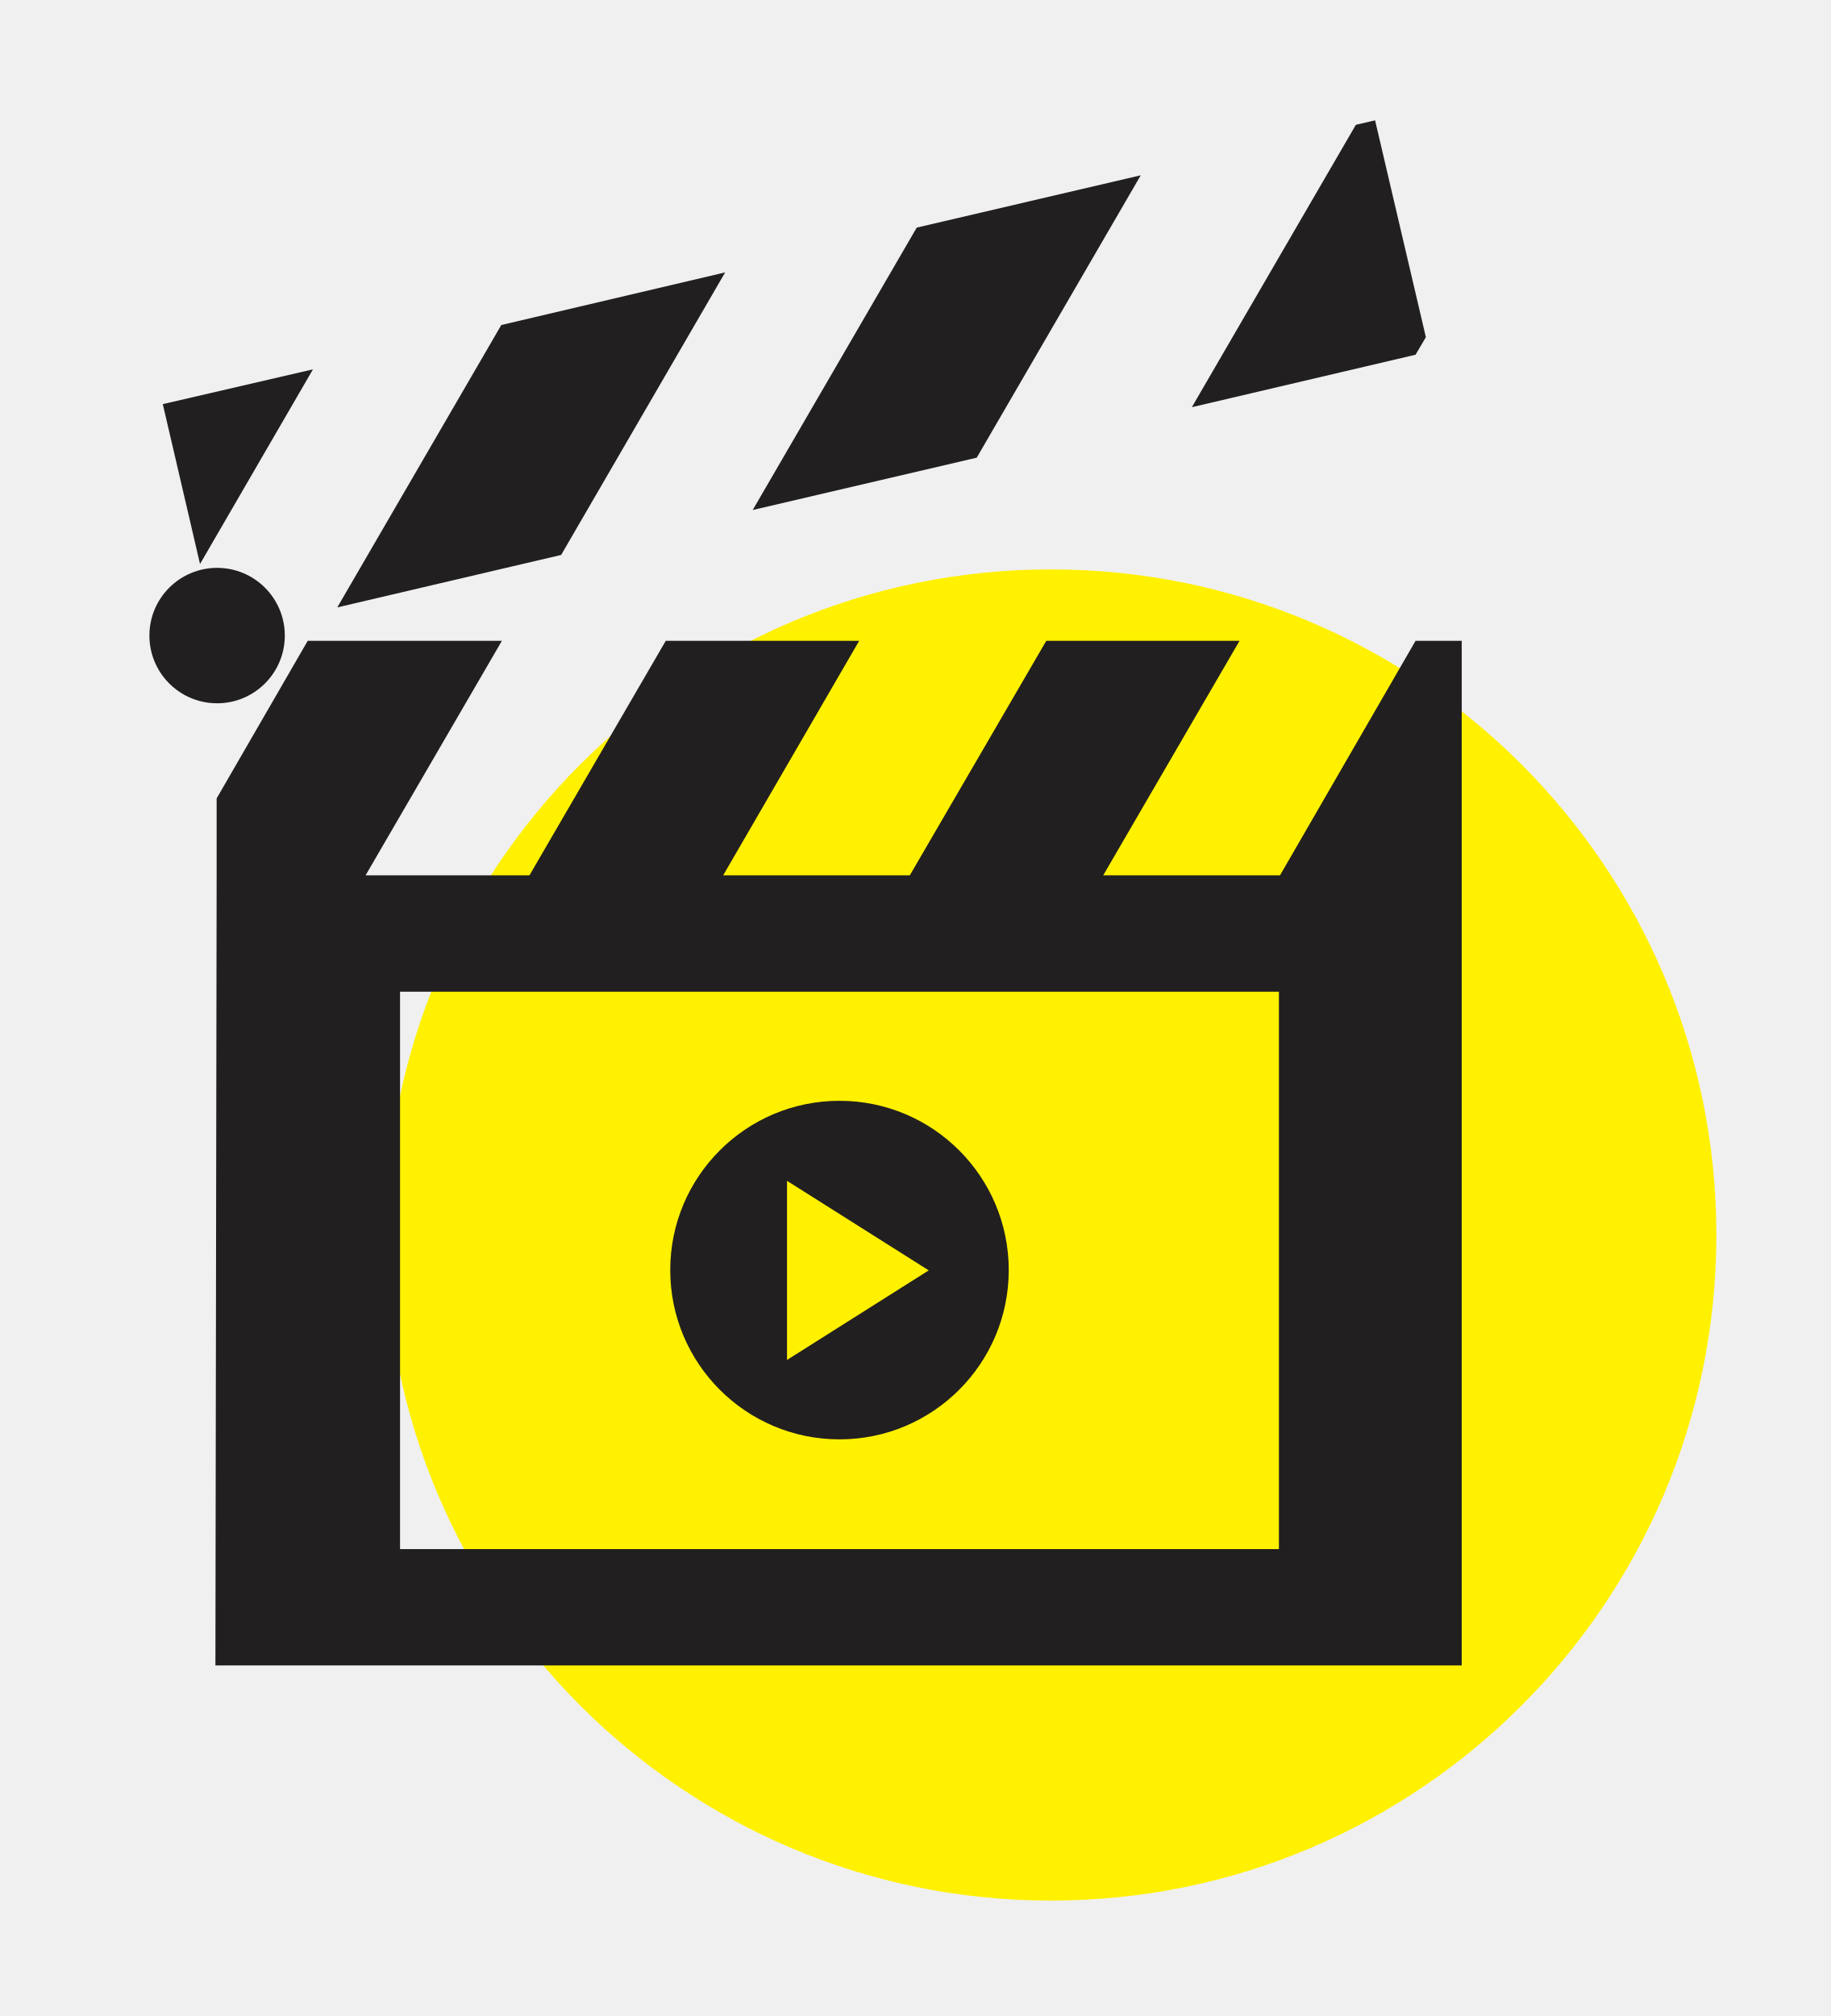
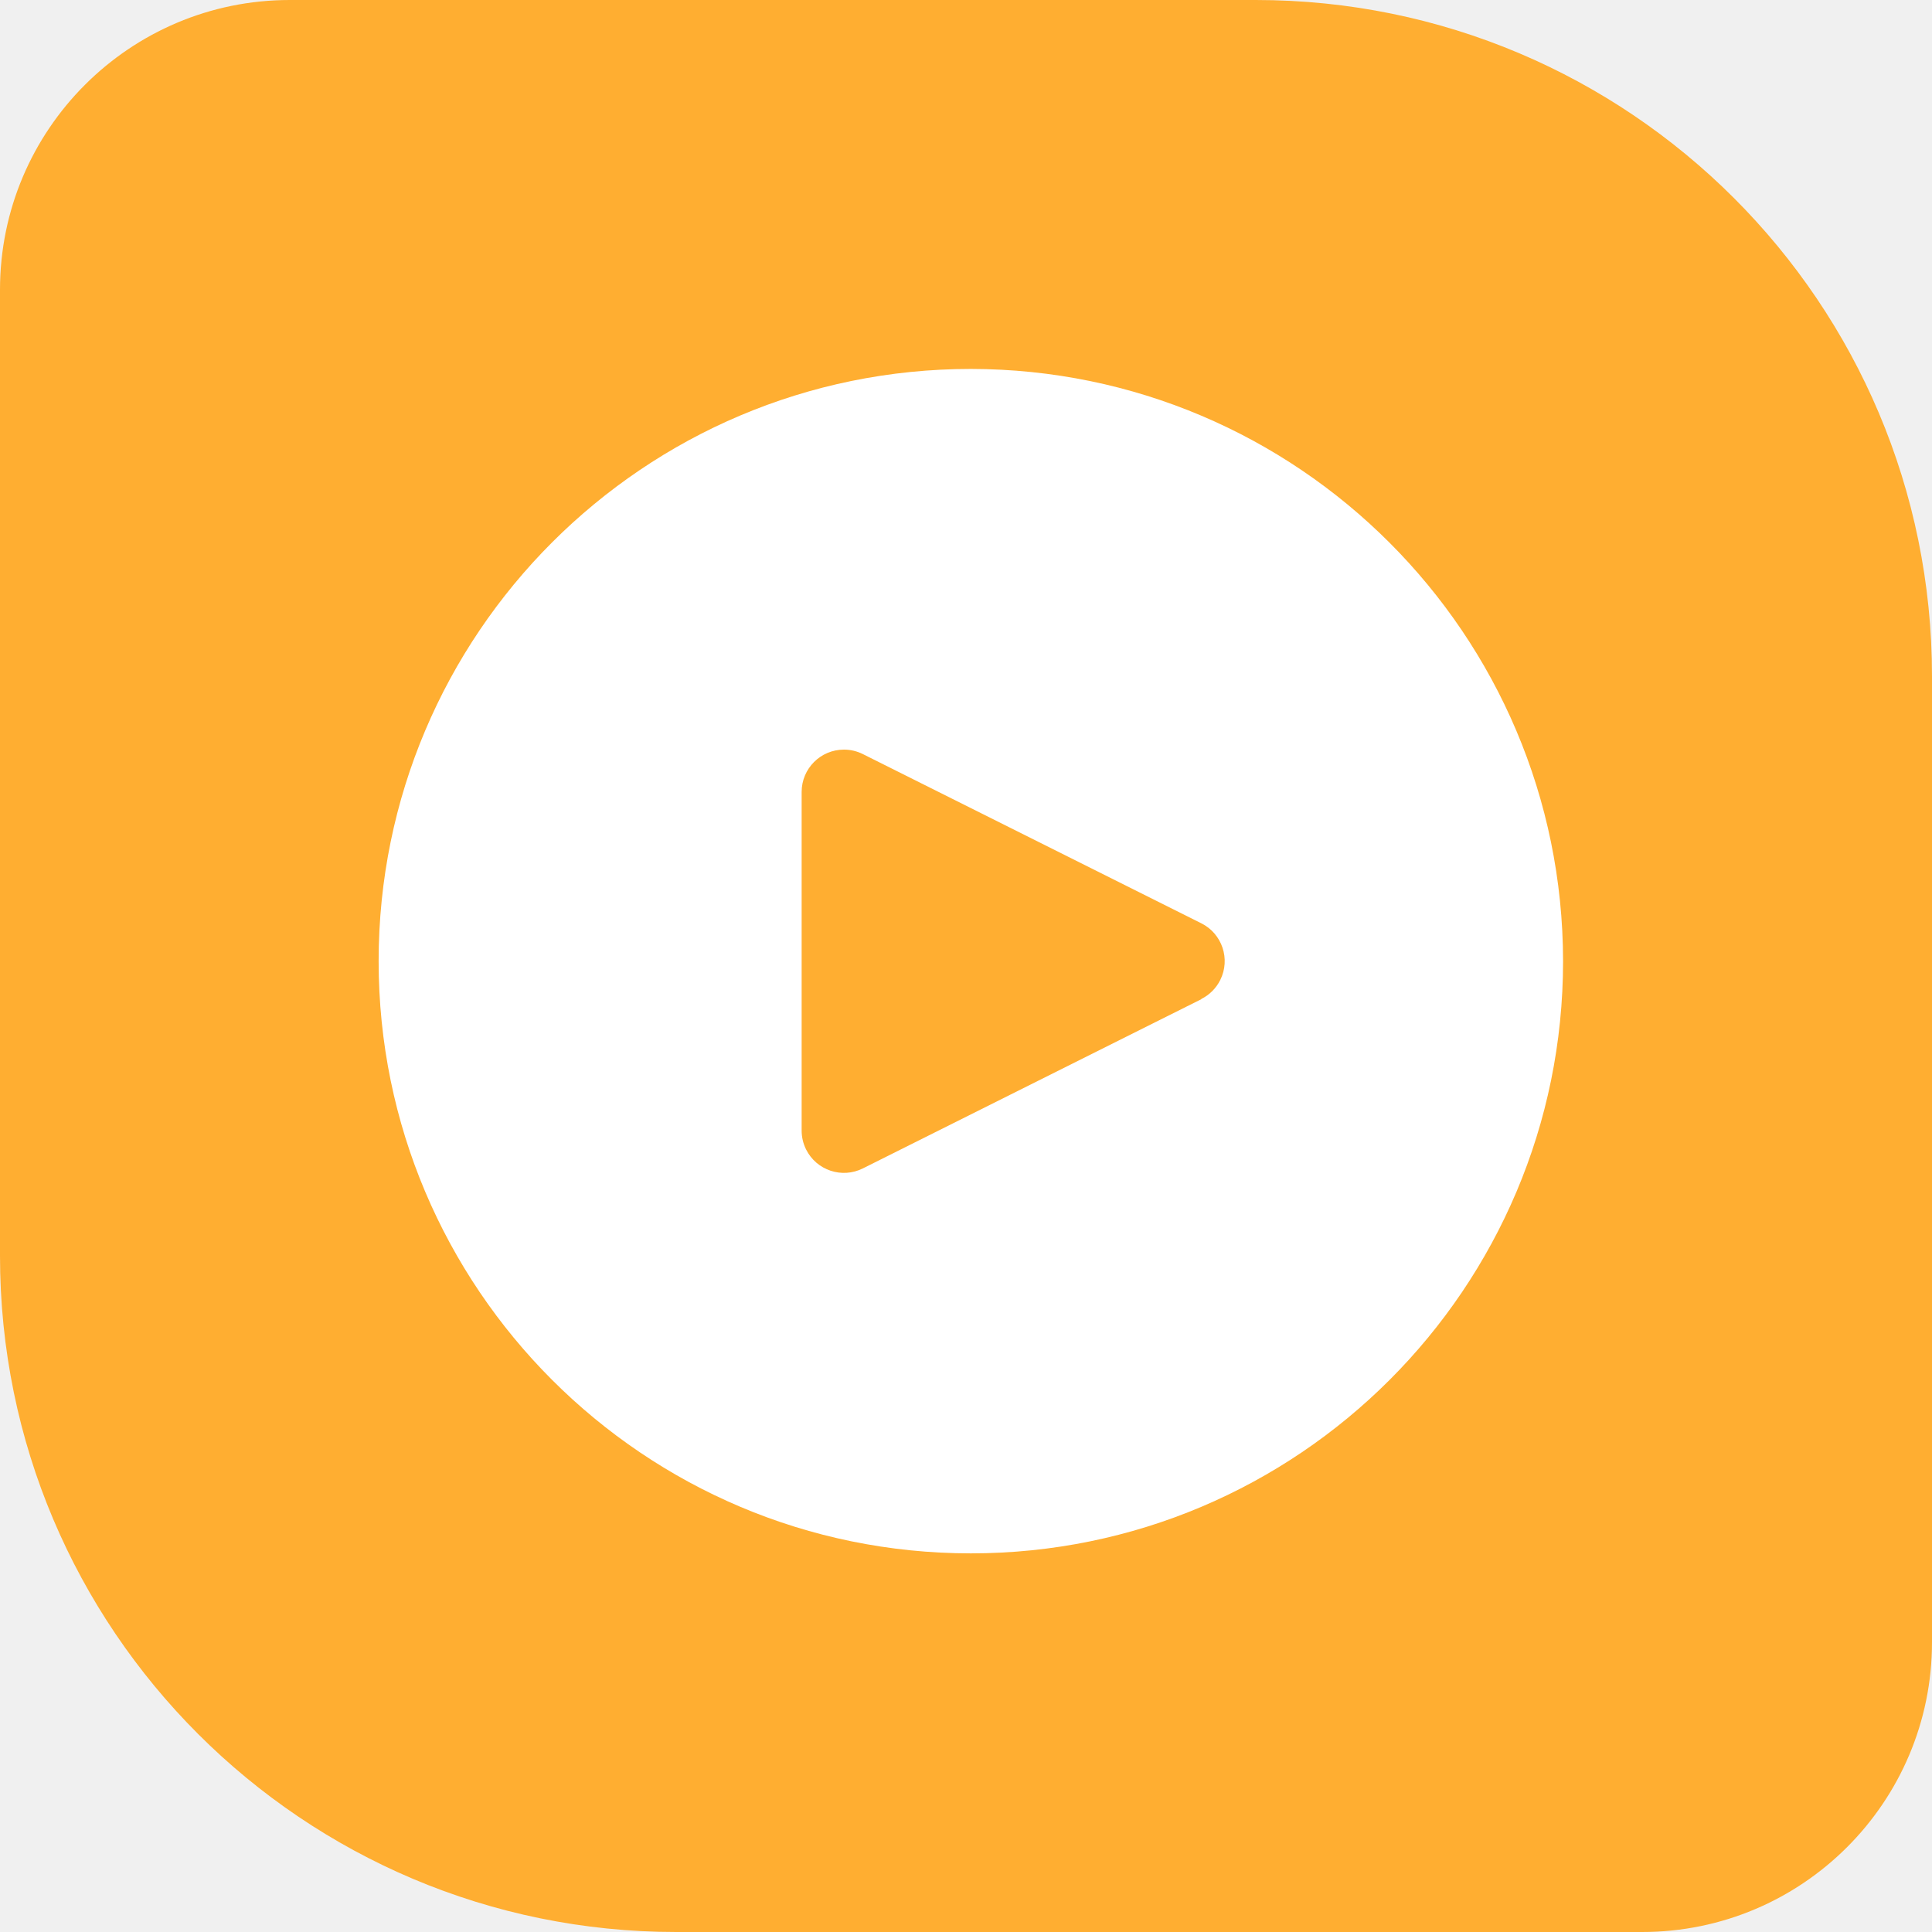
- <svg xmlns="http://www.w3.org/2000/svg" id="_21" data-name="21" viewBox="0 0 119 131">
+ <svg xmlns="http://www.w3.org/2000/svg" width="100" height="100" viewBox="0 0 100 100" fill="none">
+   <path d="M4.88818e-05 15C4.88818e-05 6.716 6.716 0 15 0H65C84.33 0 100 15.67 100 35V85C100 93.284 93.284 100 85 100H35C15.67 100 4.88818e-05 84.33 4.88818e-05 65V15Z" fill="#FFAE31" />
+   <g clip-path="url(#clip0)">
+     <path d="M50.251 19.096C33.322 19.096 19.598 32.819 19.598 49.749C19.598 66.678 33.322 80.402 50.251 80.402C67.18 80.402 80.904 66.678 80.904 49.749C80.886 32.827 67.173 19.114 50.251 19.096ZM63.16 50.725C62.948 51.151 62.603 51.496 62.178 51.708V51.719L44.661 60.477C43.58 61.018 42.265 60.579 41.724 59.498C41.57 59.19 41.491 58.85 41.493 58.507V40.991C41.493 39.781 42.472 38.801 43.682 38.8C44.022 38.8 44.357 38.879 44.661 39.031L62.178 47.789C63.26 48.328 63.7 49.643 63.16 50.725Z" fill="white" />
+   </g>
  <defs>
-     <style>.cls-1{fill:#fff100;}.cls-1,.cls-2{fill-rule:evenodd;}.cls-2{fill:#221f20;}</style>
+     <clipPath id="clip0">
+       <rect width="61.306" height="61.306" fill="white" transform="translate(19.598 19.0955)" />
+     </clipPath>
  </defs>
-   <path class="cls-1" d="M68.3,37A43.25,43.25,0,1,1,25.05,80.22,43.25,43.25,0,0,1,68.3,37Z" />
-   <path class="cls-2" d="M88.12,8.11l1.25-.29,3.3,14.09L92,23.05,77.46,26.46ZM54.56,71.53a11,11,0,1,1-11,11,11,11,0,0,1,11-11Zm-3.41,5.2,9.21,5.82-9.21,5.82ZM14.08,56.88h0v-5L20,41.64H32.62L23.76,56.88H34.41l8.86-15.24H55.84L47,56.88H59.13L68,41.64H80.56L71.7,56.88H83.19L92,41.64h3V56.88h0v51.34h-81ZM26,64.44H83.12v36.22H26ZM14.11,36.9a4.4,4.4,0,1,1-4.4,4.39,4.4,4.4,0,0,1,4.4-4.39ZM10.58,26.26,20.34,24,13,36.65Zm22-5.14L47.13,17.7,36.47,36.06,21.92,39.47Zm27-6.33,14.56-3.4L63.48,29.74l-14.56,3.4Z" />
</svg>
